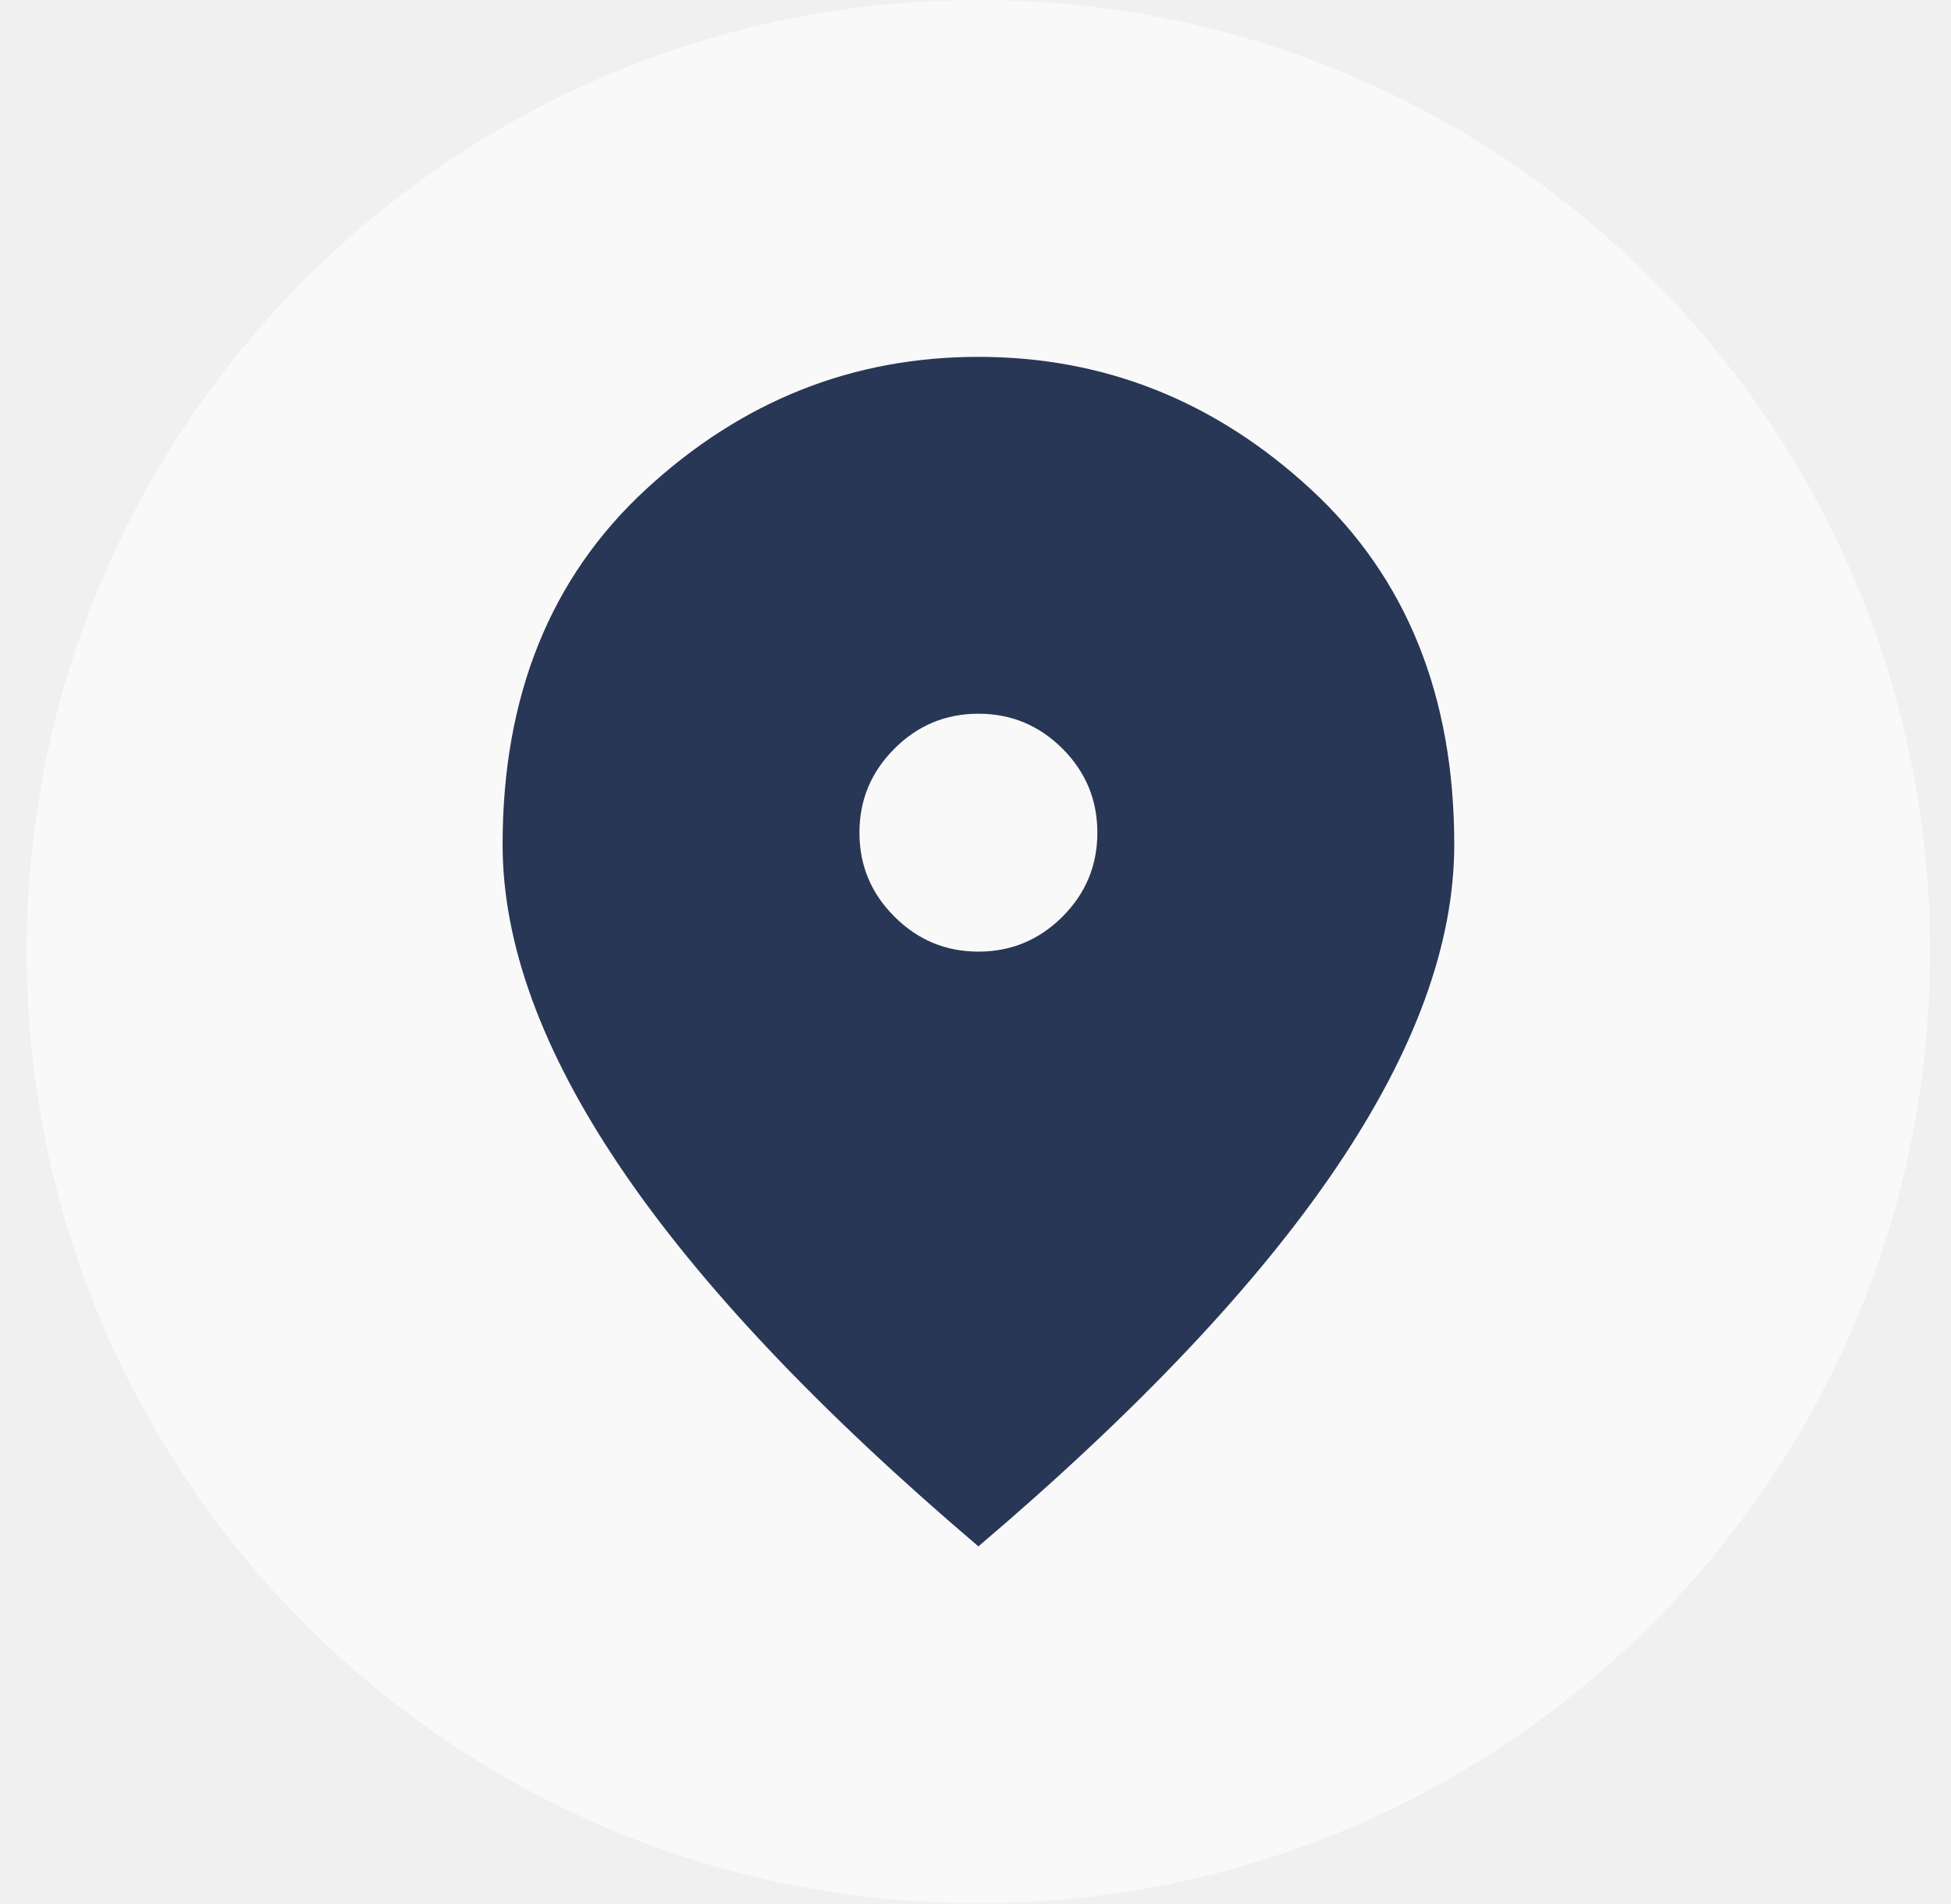
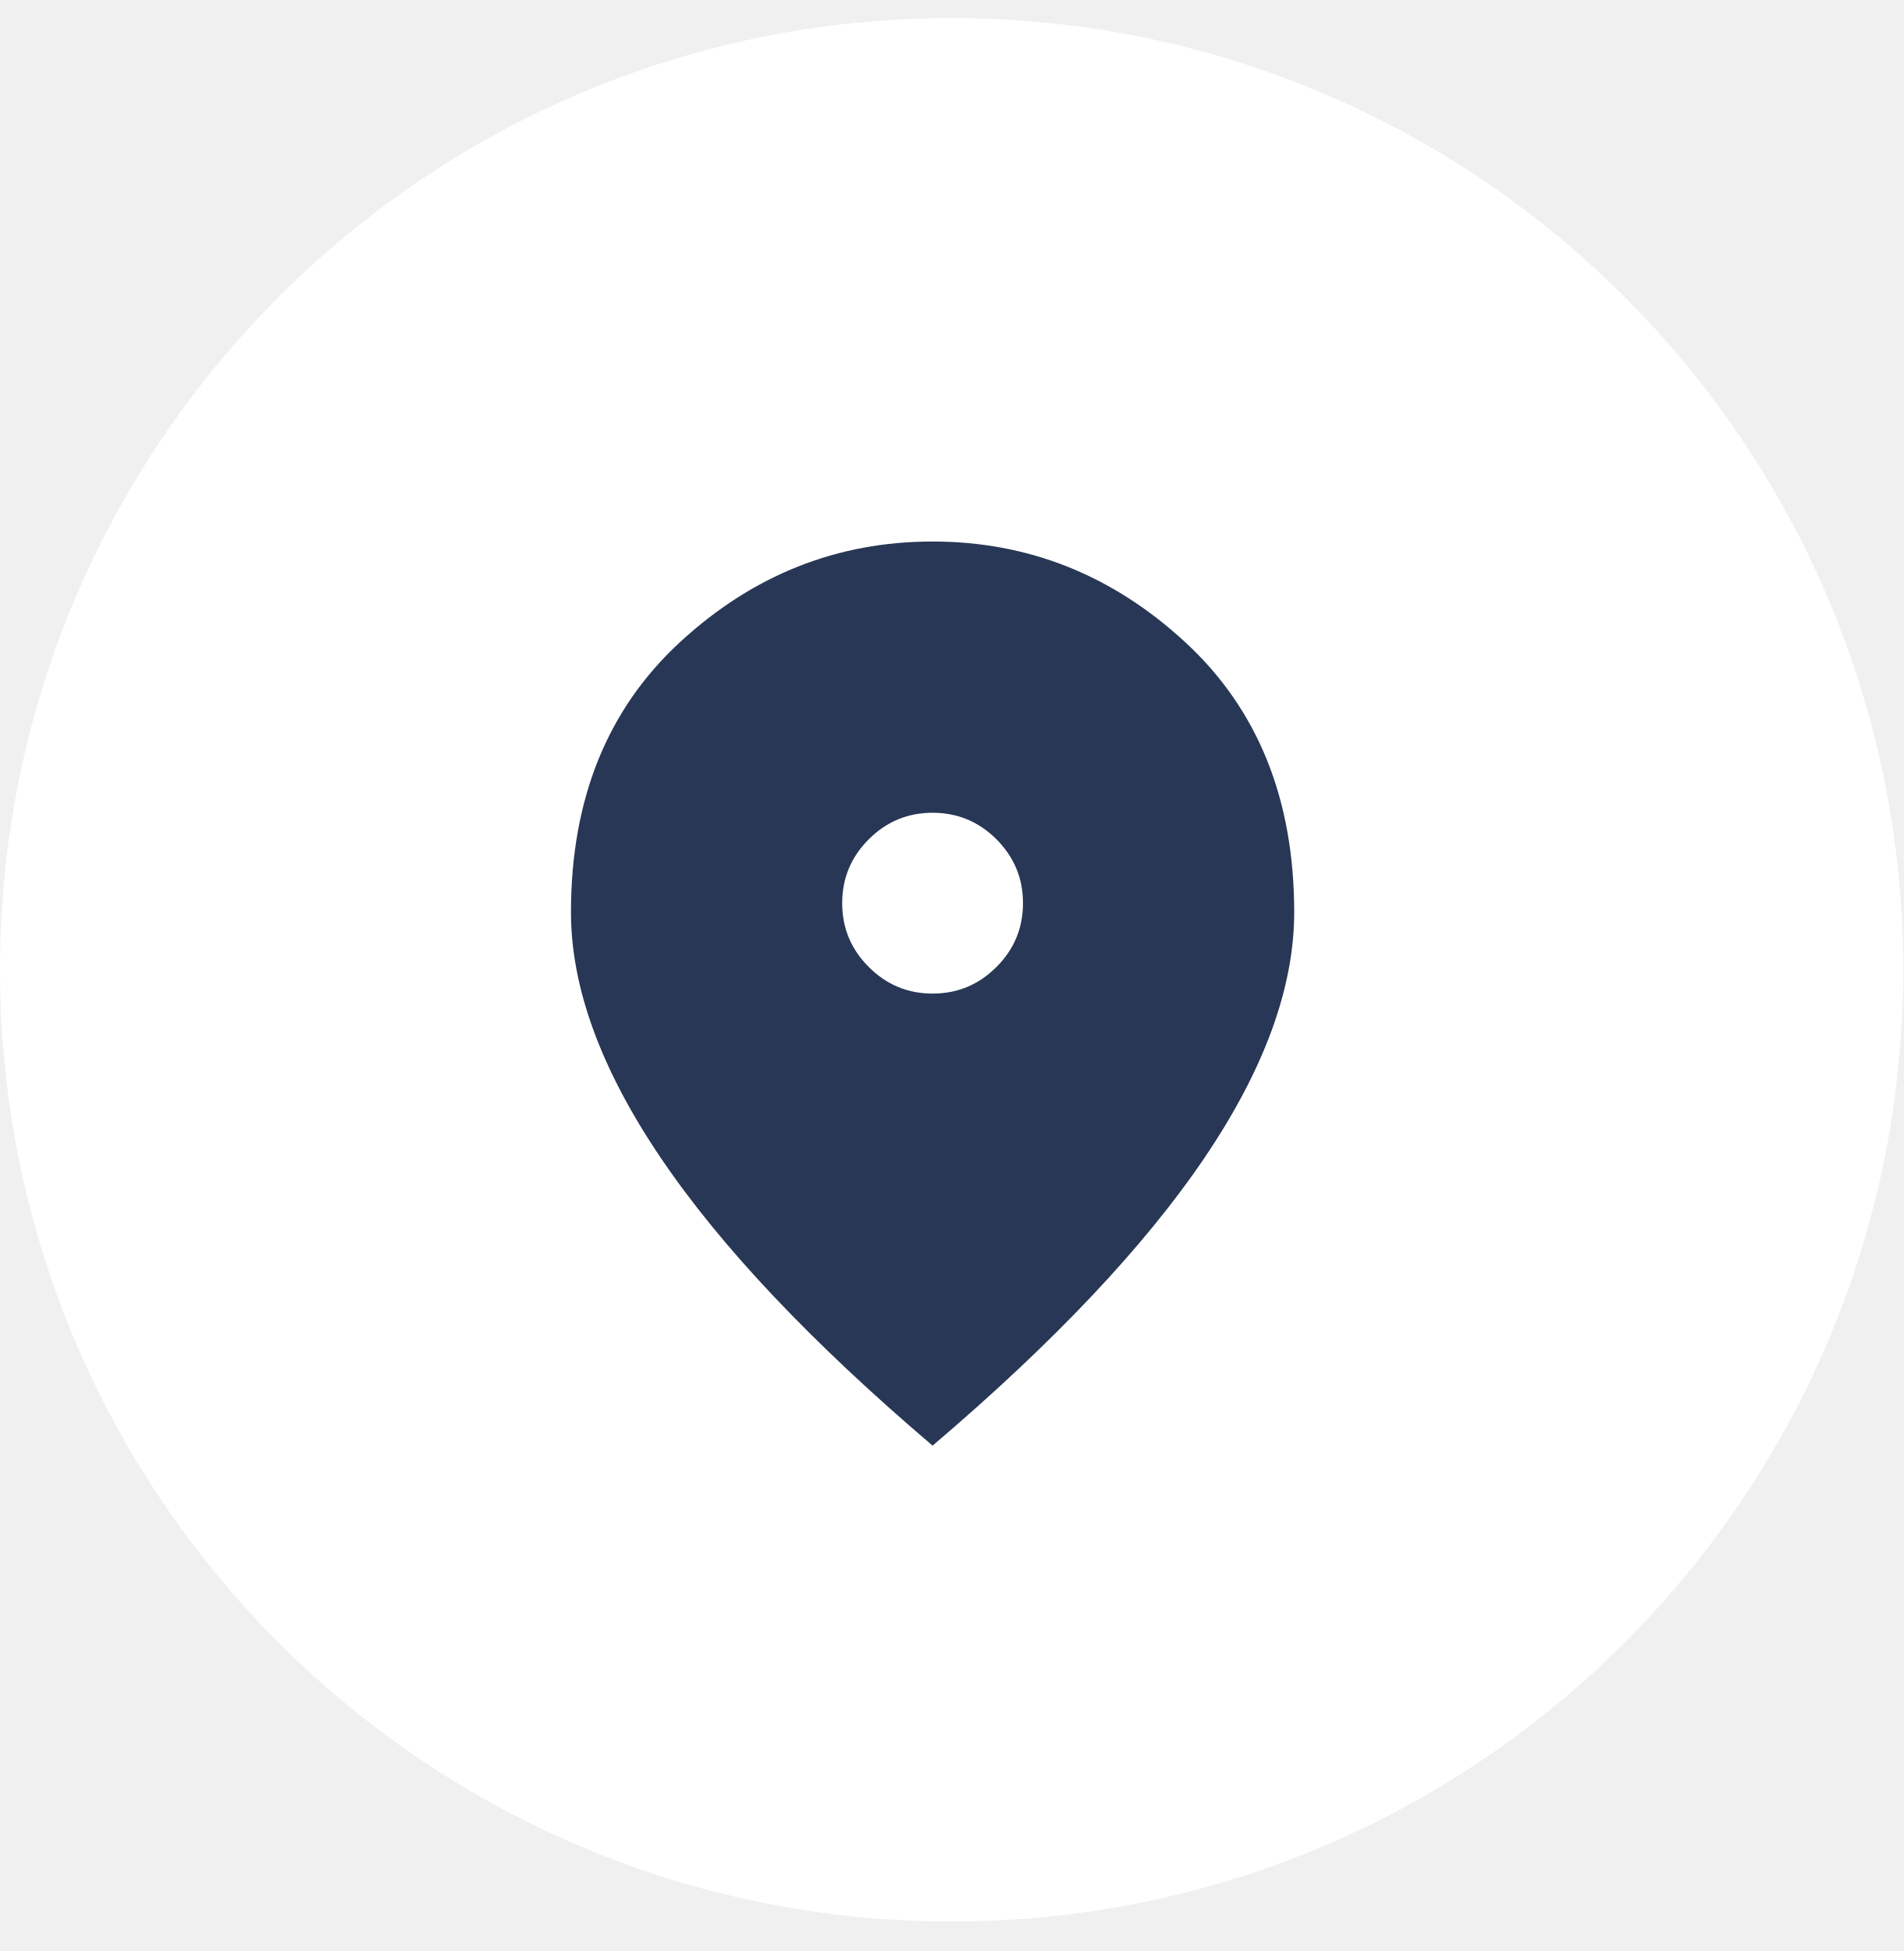
- <svg xmlns="http://www.w3.org/2000/svg" width="41" height="40" viewBox="0 0 41 40" fill="none">
-   <circle cx="20.561" cy="20" r="20" fill="white" fill-opacity="0.6" />
-   <path d="M20.561 20C21.249 20 21.838 19.755 22.328 19.265C22.817 18.776 23.061 18.188 23.061 17.5C23.061 16.812 22.817 16.224 22.328 15.734C21.838 15.245 21.249 15 20.561 15C19.874 15 19.286 15.245 18.797 15.734C18.306 16.224 18.061 16.812 18.061 17.5C18.061 18.188 18.306 18.776 18.797 19.265C19.286 19.755 19.874 20 20.561 20ZM20.561 32.5C17.207 29.646 14.702 26.995 13.046 24.546C11.39 22.099 10.562 19.833 10.562 17.75C10.562 14.625 11.567 12.135 13.578 10.281C15.588 8.427 17.916 7.5 20.561 7.5C23.207 7.5 25.535 8.427 27.545 10.281C29.556 12.135 30.561 14.625 30.561 17.75C30.561 19.833 29.734 22.099 28.078 24.546C26.421 26.995 23.916 29.646 20.561 32.5Z" fill="#283755" />
+ <svg xmlns="http://www.w3.org/2000/svg" width="40" height="41" viewBox="0 0 40 41" fill="none">
+   <path d="M20 40.38C8.954 40.38 0 31.426 0 20.38C0 9.334 8.954 0.38 20 0.38C31.046 0.38 40 9.334 40 20.38C40 31.426 31.046 40.38 20 40.38Z" fill="white" />
+   <path d="M19.6 20.88C20.122 20.88 20.57 20.694 20.942 20.321C21.314 19.95 21.5 19.502 21.5 18.98C21.5 18.457 21.314 18.01 20.942 17.637C20.57 17.266 20.122 17.08 19.6 17.08C19.078 17.08 18.63 17.266 18.259 17.637C17.886 18.01 17.7 18.457 17.7 18.98C17.7 19.502 17.886 19.95 18.259 20.321C18.63 20.694 19.078 20.88 19.6 20.88ZM19.6 30.38C17.051 28.211 15.147 26.196 13.889 24.335C12.63 22.475 12 20.753 12 19.17C12 16.795 12.764 14.903 14.292 13.494C15.82 12.085 17.589 11.38 19.6 11.38C21.611 11.38 23.38 12.085 24.908 13.494C26.436 14.903 27.2 16.795 27.2 19.17C27.2 20.753 26.571 22.475 25.312 24.335C24.053 26.196 22.149 28.211 19.6 30.38Z" fill="#283755" />
</svg>
